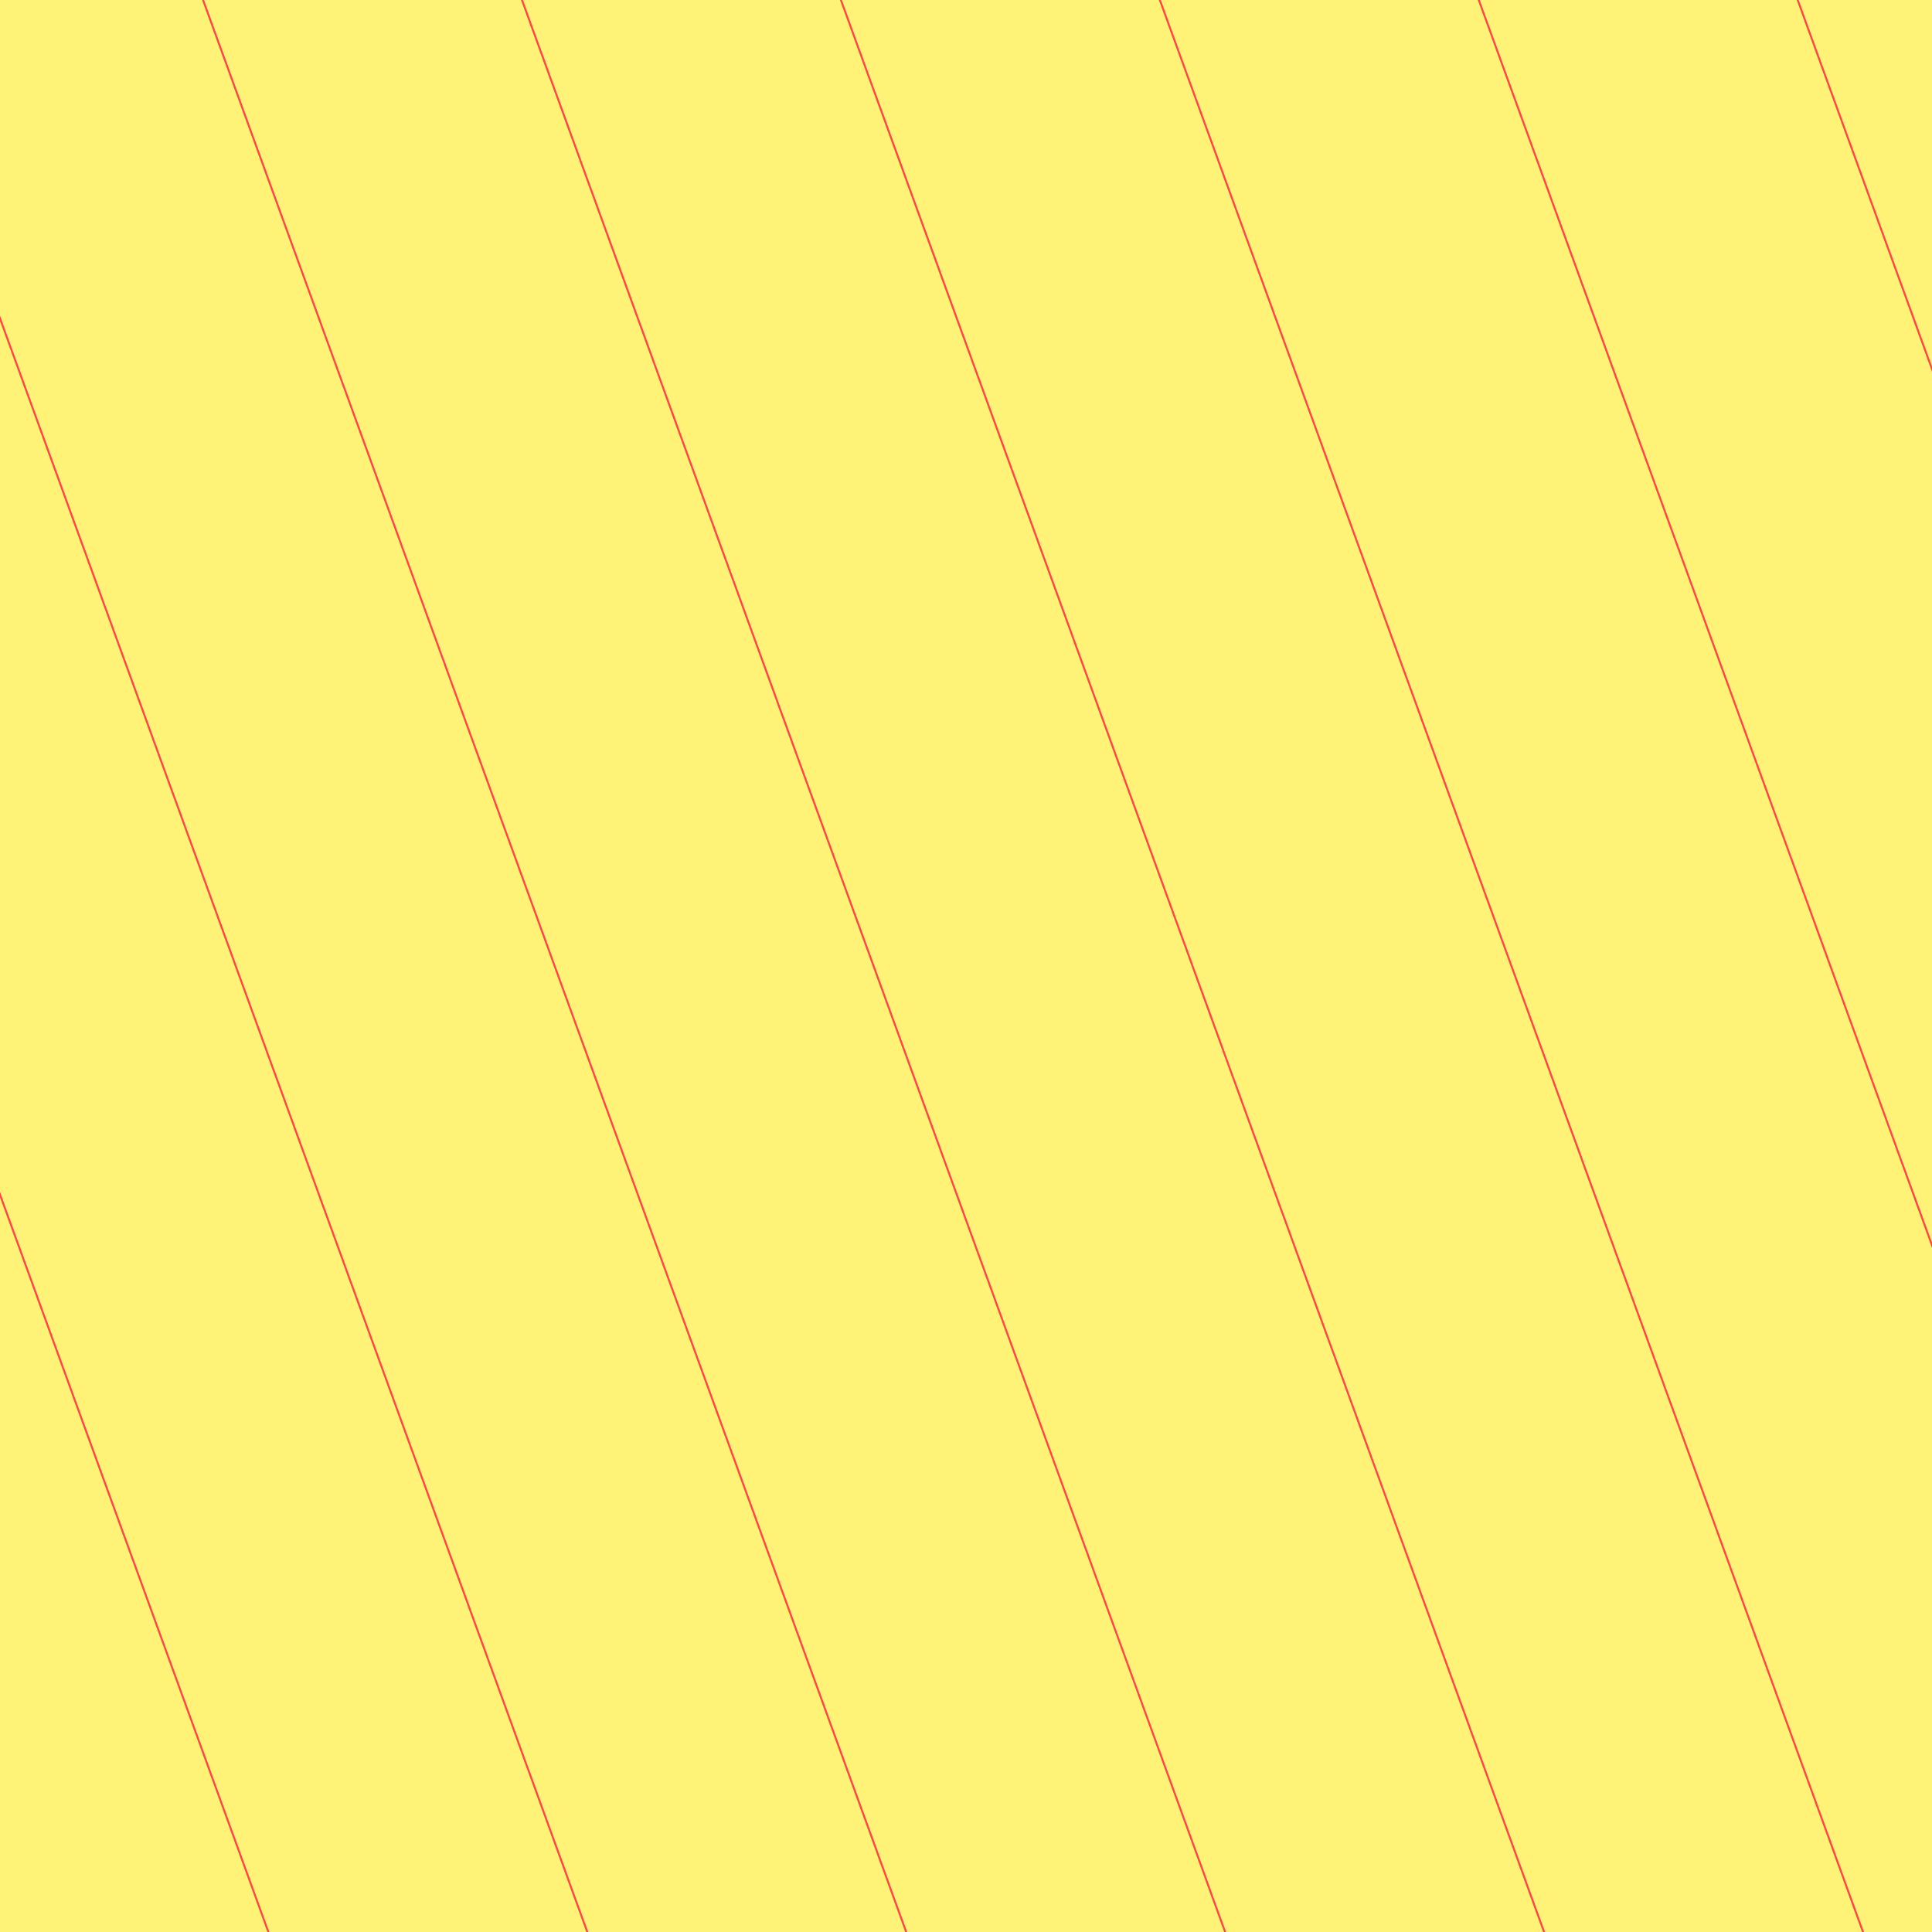
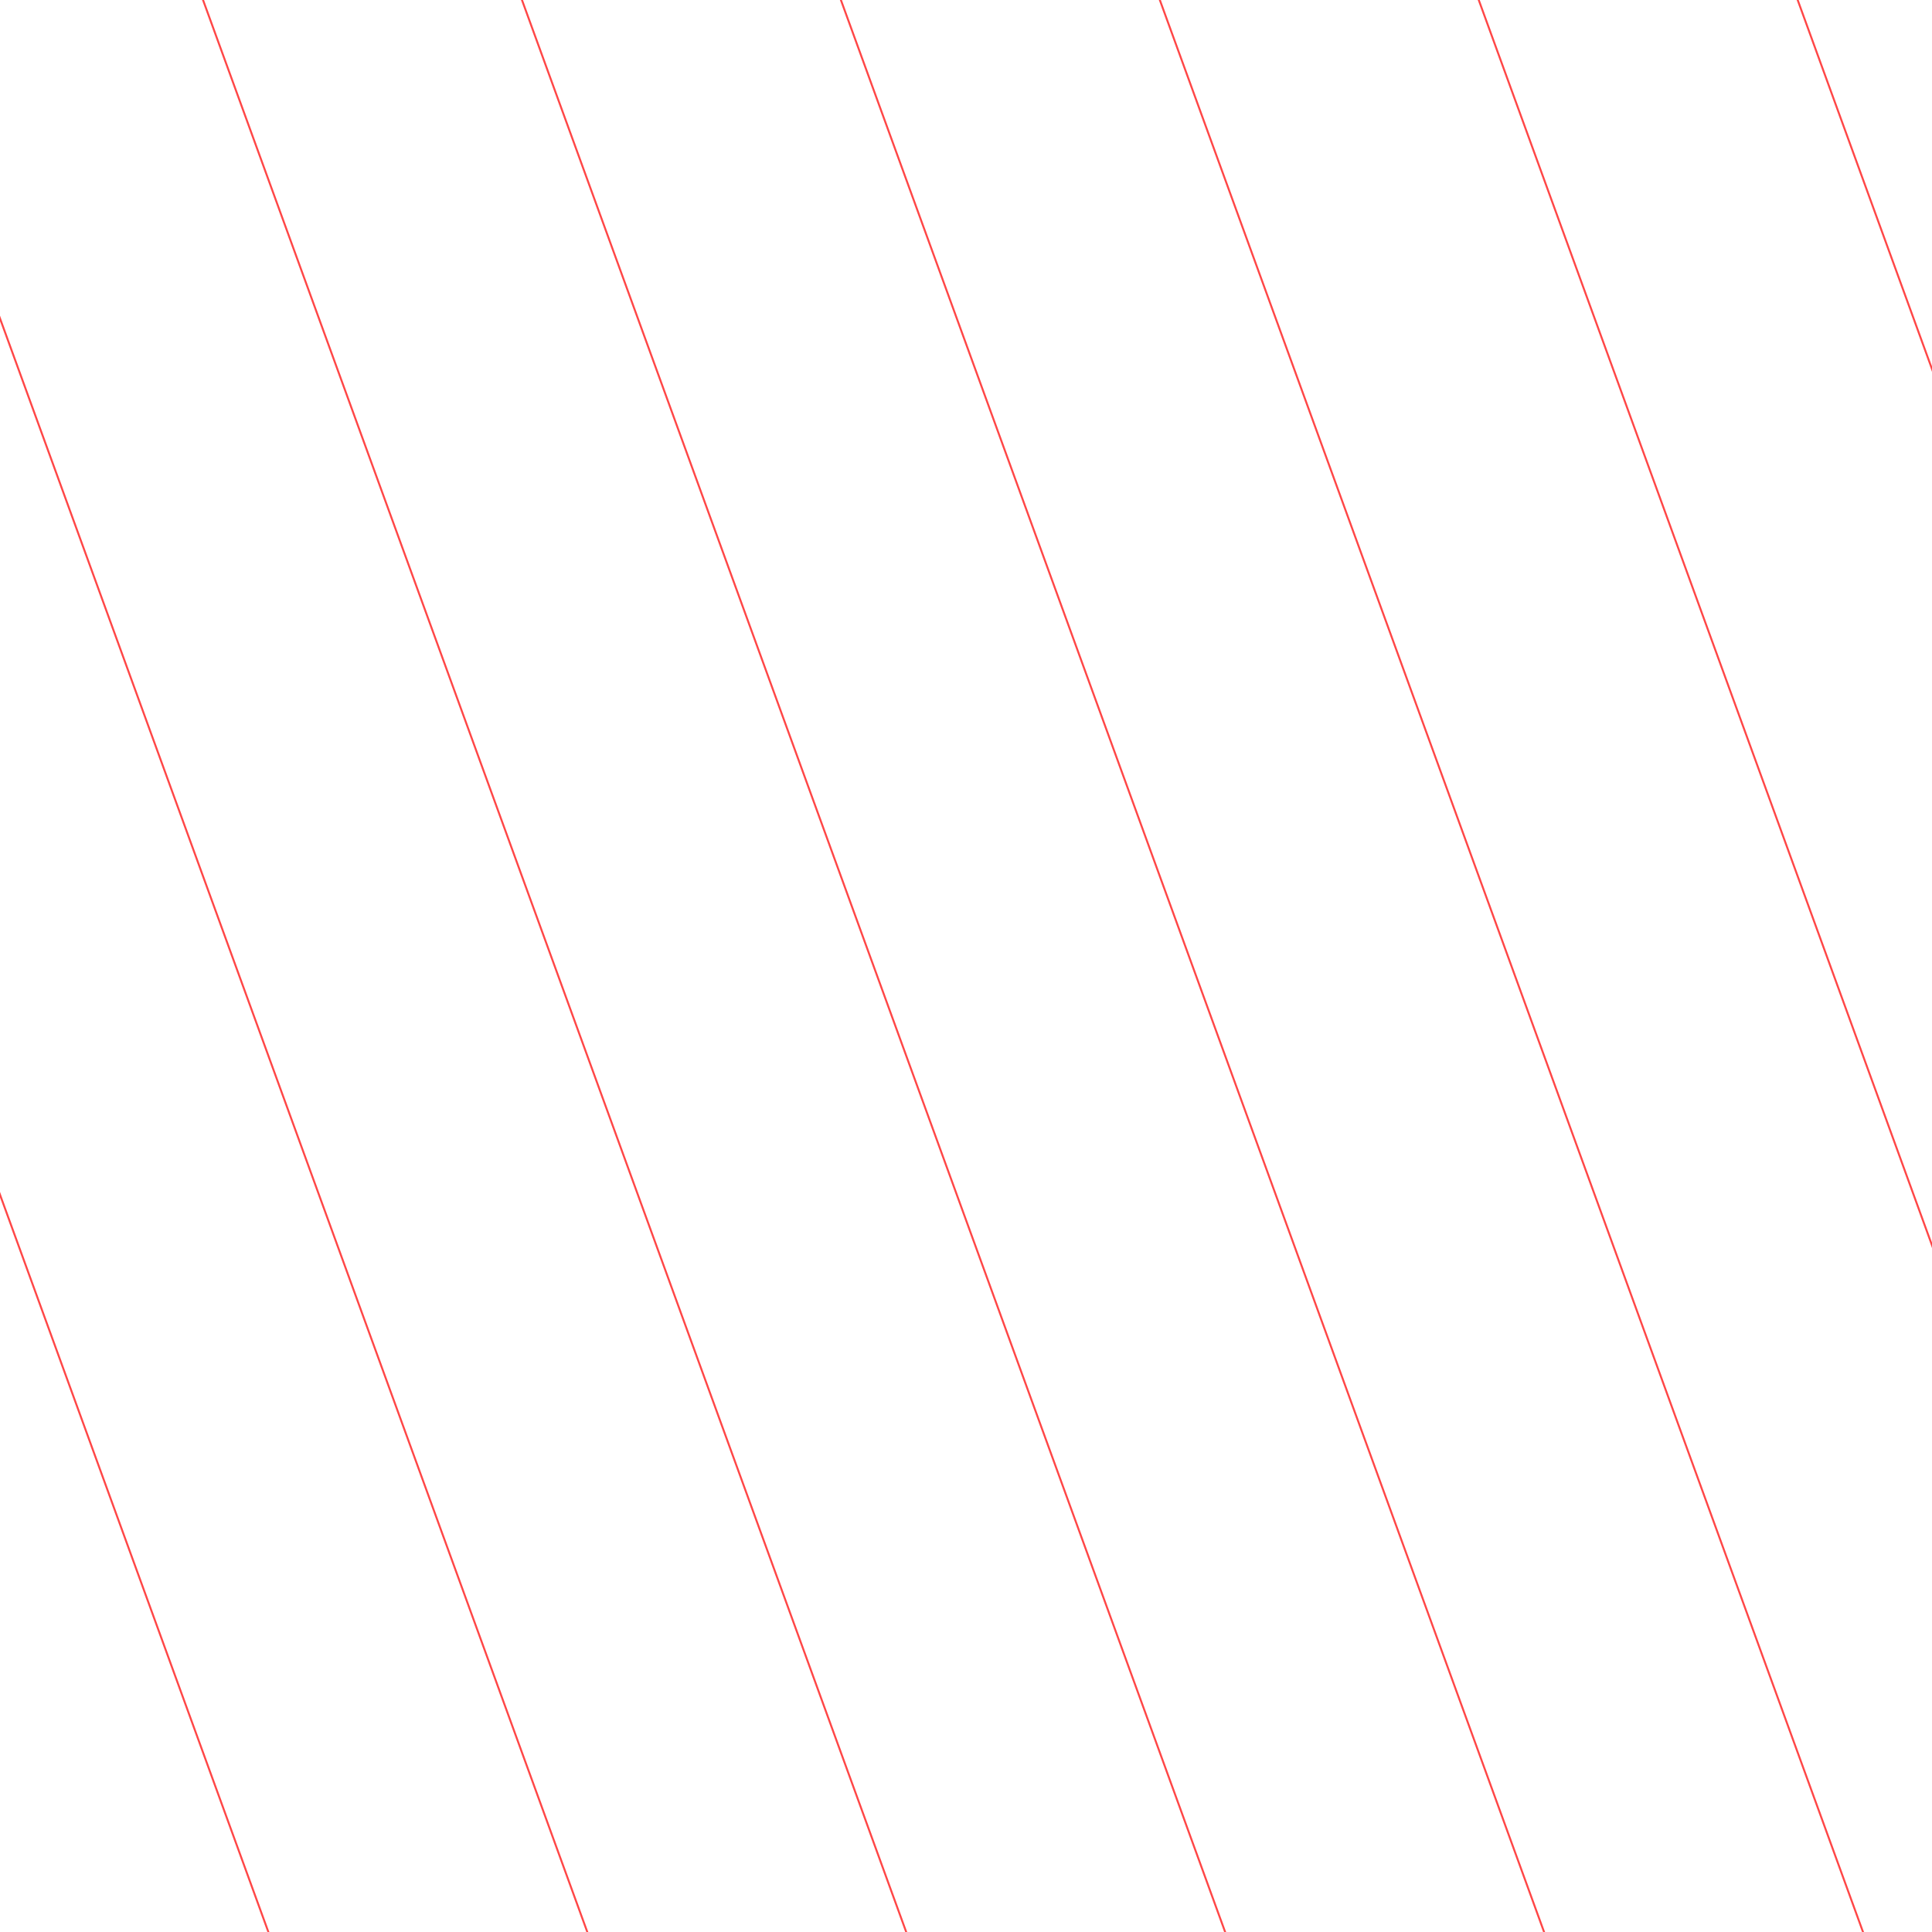
<svg xmlns="http://www.w3.org/2000/svg" id="Layer_1" data-name="Layer 1" viewBox="0 0 1000 1000">
-   <rect x="-2" y="-1" width="1005" height="1003" style="fill:#fef377" />
+   <rect x="-2" y="-1" width="1005" height="1003" style="fill:#fff" />
  <line x1="1265.55" y1="920.6" x2="836.31" y2="-258.71" style="fill:none;stroke:#ff4646;stroke-miterlimit:10" />
  <line x1="1115.14" y1="960.9" x2="685.9" y2="-218.41" style="fill:none;stroke:#ff4646;stroke-miterlimit:10" />
  <line x1="964.73" y1="1001.2" x2="535.5" y2="-178.11" style="fill:none;stroke:#ff4646;stroke-miterlimit:10" />
  <line x1="814.32" y1="1041.51" x2="385.09" y2="-137.81" style="fill:none;stroke:#ff4646;stroke-miterlimit:10" />
  <line x1="663.91" y1="1081.81" x2="234.68" y2="-97.51" style="fill:none;stroke:#ff4646;stroke-miterlimit:10" />
  <line x1="513.5" y1="1122.11" x2="84.27" y2="-57.2" style="fill:none;stroke:#ff4646;stroke-miterlimit:10" />
  <line x1="363.1" y1="1162.41" x2="-66.14" y2="-16.9" style="fill:none;stroke:#ff4646;stroke-miterlimit:10" />
  <line x1="212.69" y1="1202.71" x2="-216.55" y2="23.4" style="fill:none;stroke:#ff4646;stroke-miterlimit:10" />
</svg>
